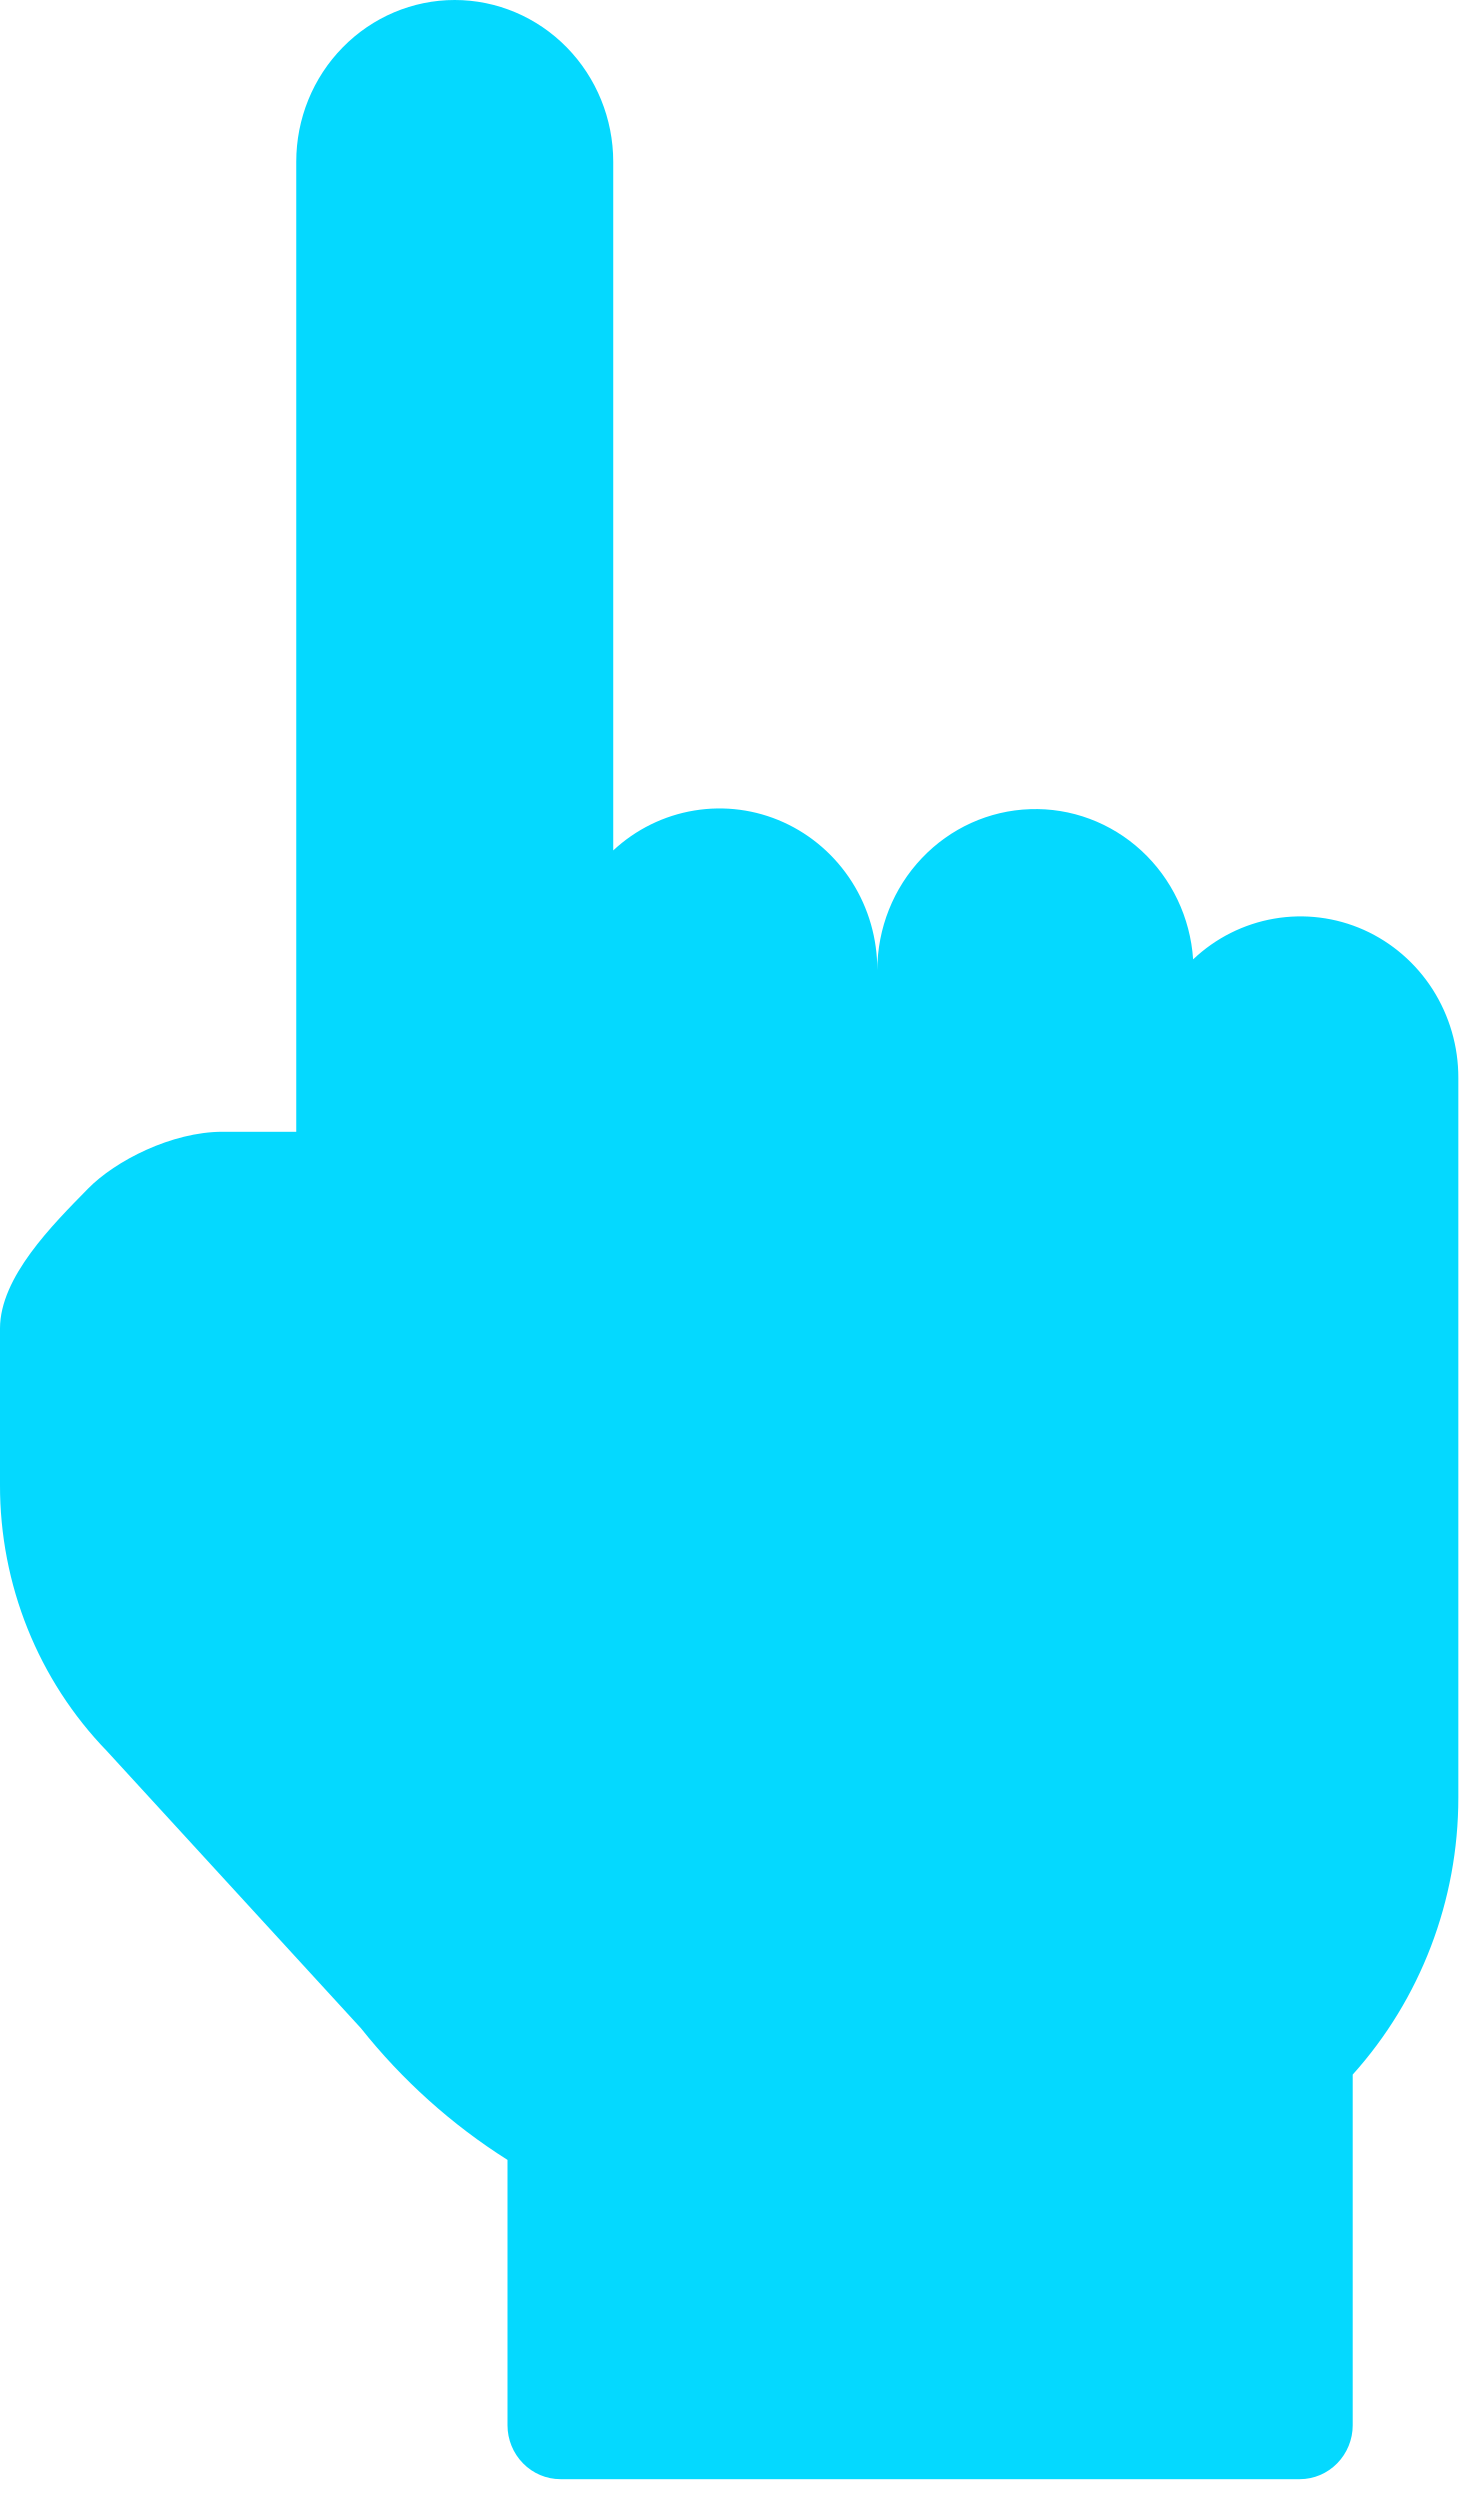
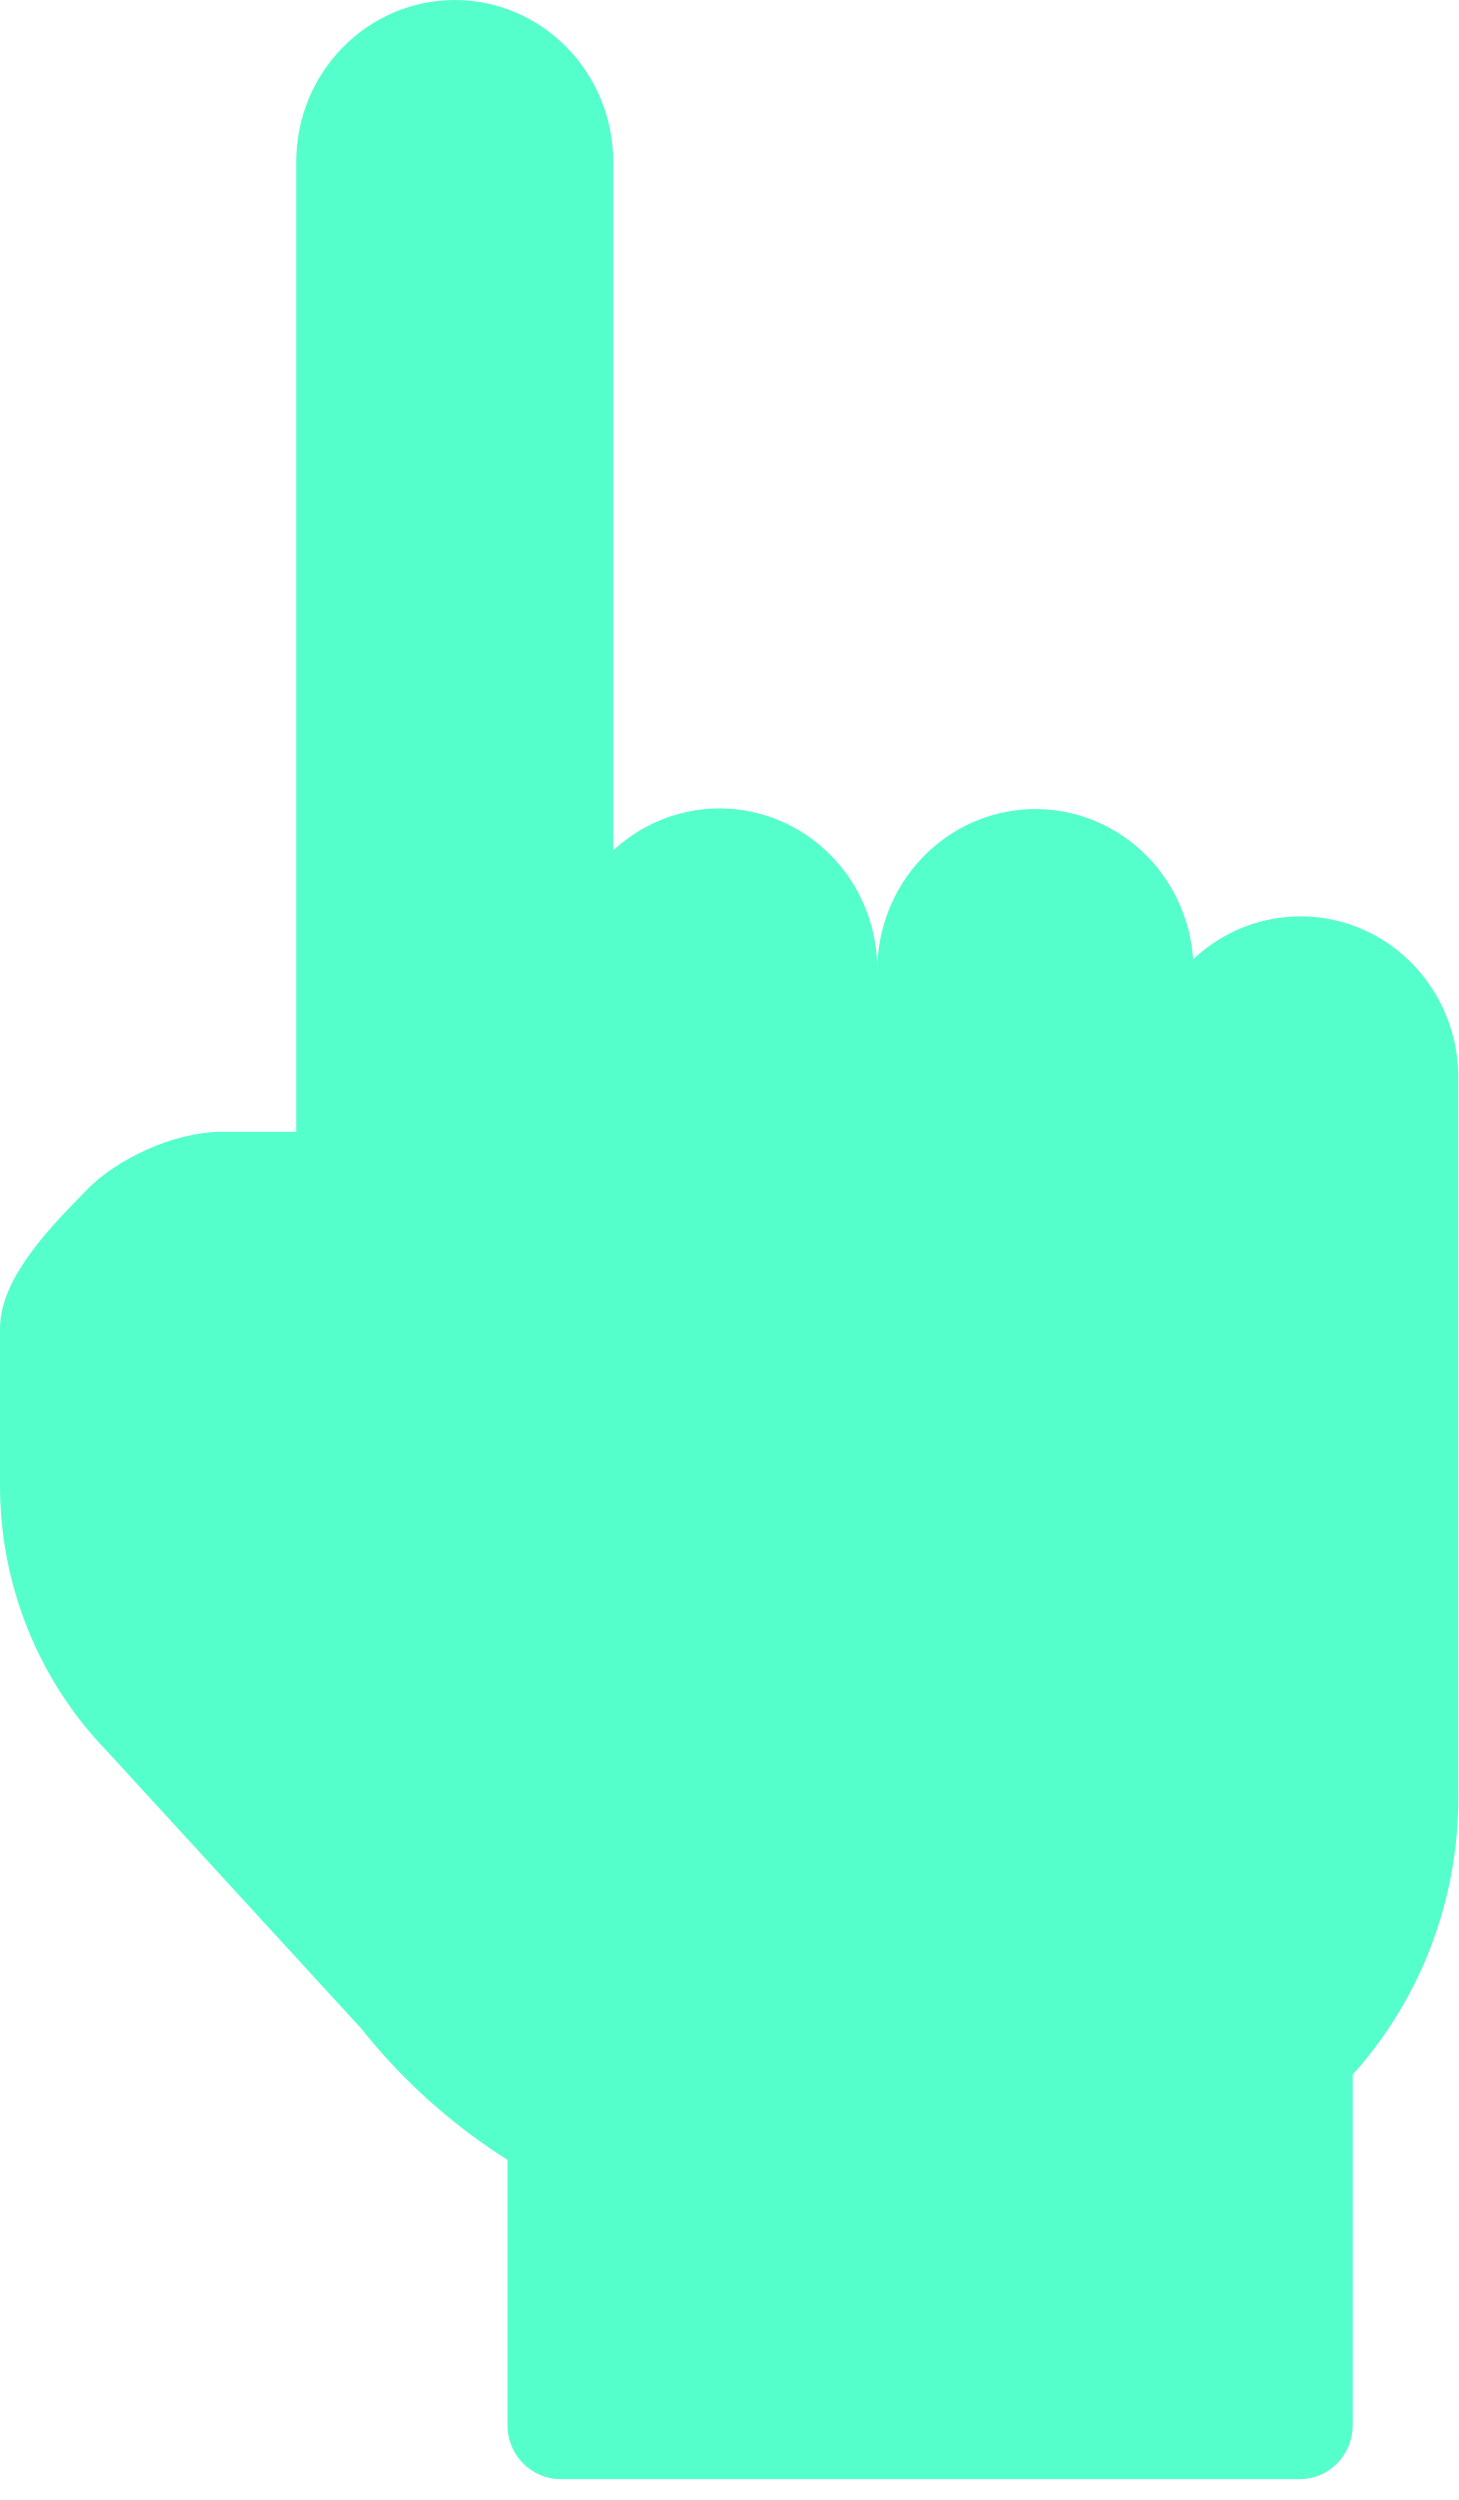
<svg xmlns="http://www.w3.org/2000/svg" width="14" height="24" viewBox="0 0 14 24" fill="none">
-   <path d="M2.844 1.552L2.844 10.865H2.134C1.65 10.866 1.108 11.142 0.844 11.412C0.502 11.761 0.001 12.26 -2.05958e-05 12.753L-2.05958e-05 14.254C-0.002 15.211 0.367 16.13 1.026 16.81L3.465 19.471C3.861 19.969 4.337 20.397 4.872 20.735V23.283C4.872 23.42 4.926 23.551 5.021 23.648C5.116 23.745 5.245 23.8 5.38 23.8H12.479C12.613 23.8 12.742 23.745 12.837 23.648C12.932 23.551 12.986 23.42 12.986 23.283V19.916C13.638 19.191 14 18.243 14 17.259L14 10.348C14.001 10.047 13.915 9.752 13.754 9.499C13.593 9.247 13.363 9.048 13.093 8.927C12.822 8.806 12.523 8.769 12.232 8.819C11.941 8.869 11.67 9.005 11.454 9.21C11.427 8.809 11.249 8.435 10.957 8.166C10.665 7.897 10.282 7.754 9.889 7.768C9.496 7.781 9.123 7.95 8.85 8.238C8.576 8.526 8.423 8.912 8.422 9.313C8.423 9.013 8.339 8.719 8.179 8.467C8.019 8.215 7.791 8.016 7.522 7.894C7.253 7.772 6.955 7.733 6.665 7.781C6.374 7.829 6.104 7.962 5.887 8.164L5.887 1.552C5.887 1.141 5.726 0.746 5.441 0.455C5.156 0.164 4.769 0 4.365 0C3.962 0 3.575 0.164 3.29 0.455C3.004 0.746 2.844 1.141 2.844 1.552Z" fill="#04d9ff" />
+   <path d="M2.844 1.552L2.844 10.865H2.134C1.65 10.866 1.108 11.142 0.844 11.412C0.502 11.761 0.001 12.26 -2.05958e-05 12.753L-2.05958e-05 14.254C-0.002 15.211 0.367 16.13 1.026 16.81L3.465 19.471C3.861 19.969 4.337 20.397 4.872 20.735V23.283C4.872 23.42 4.926 23.551 5.021 23.648C5.116 23.745 5.245 23.8 5.38 23.8H12.479C12.613 23.8 12.742 23.745 12.837 23.648C12.932 23.551 12.986 23.42 12.986 23.283V19.916C13.638 19.191 14 18.243 14 17.259L14 10.348C14.001 10.047 13.915 9.752 13.754 9.499C13.593 9.247 13.363 9.048 13.093 8.927C12.822 8.806 12.523 8.769 12.232 8.819C11.941 8.869 11.67 9.005 11.454 9.21C11.427 8.809 11.249 8.435 10.957 8.166C10.665 7.897 10.282 7.754 9.889 7.768C9.496 7.781 9.123 7.95 8.85 8.238C8.576 8.526 8.423 8.912 8.422 9.313C8.423 9.013 8.339 8.719 8.179 8.467C8.019 8.215 7.791 8.016 7.522 7.894C7.253 7.772 6.955 7.733 6.665 7.781C6.374 7.829 6.104 7.962 5.887 8.164L5.887 1.552C5.887 1.141 5.726 0.746 5.441 0.455C5.156 0.164 4.769 0 4.365 0C3.962 0 3.575 0.164 3.29 0.455C3.004 0.746 2.844 1.141 2.844 1.552Z" fill="#55ffcc" />
</svg>
